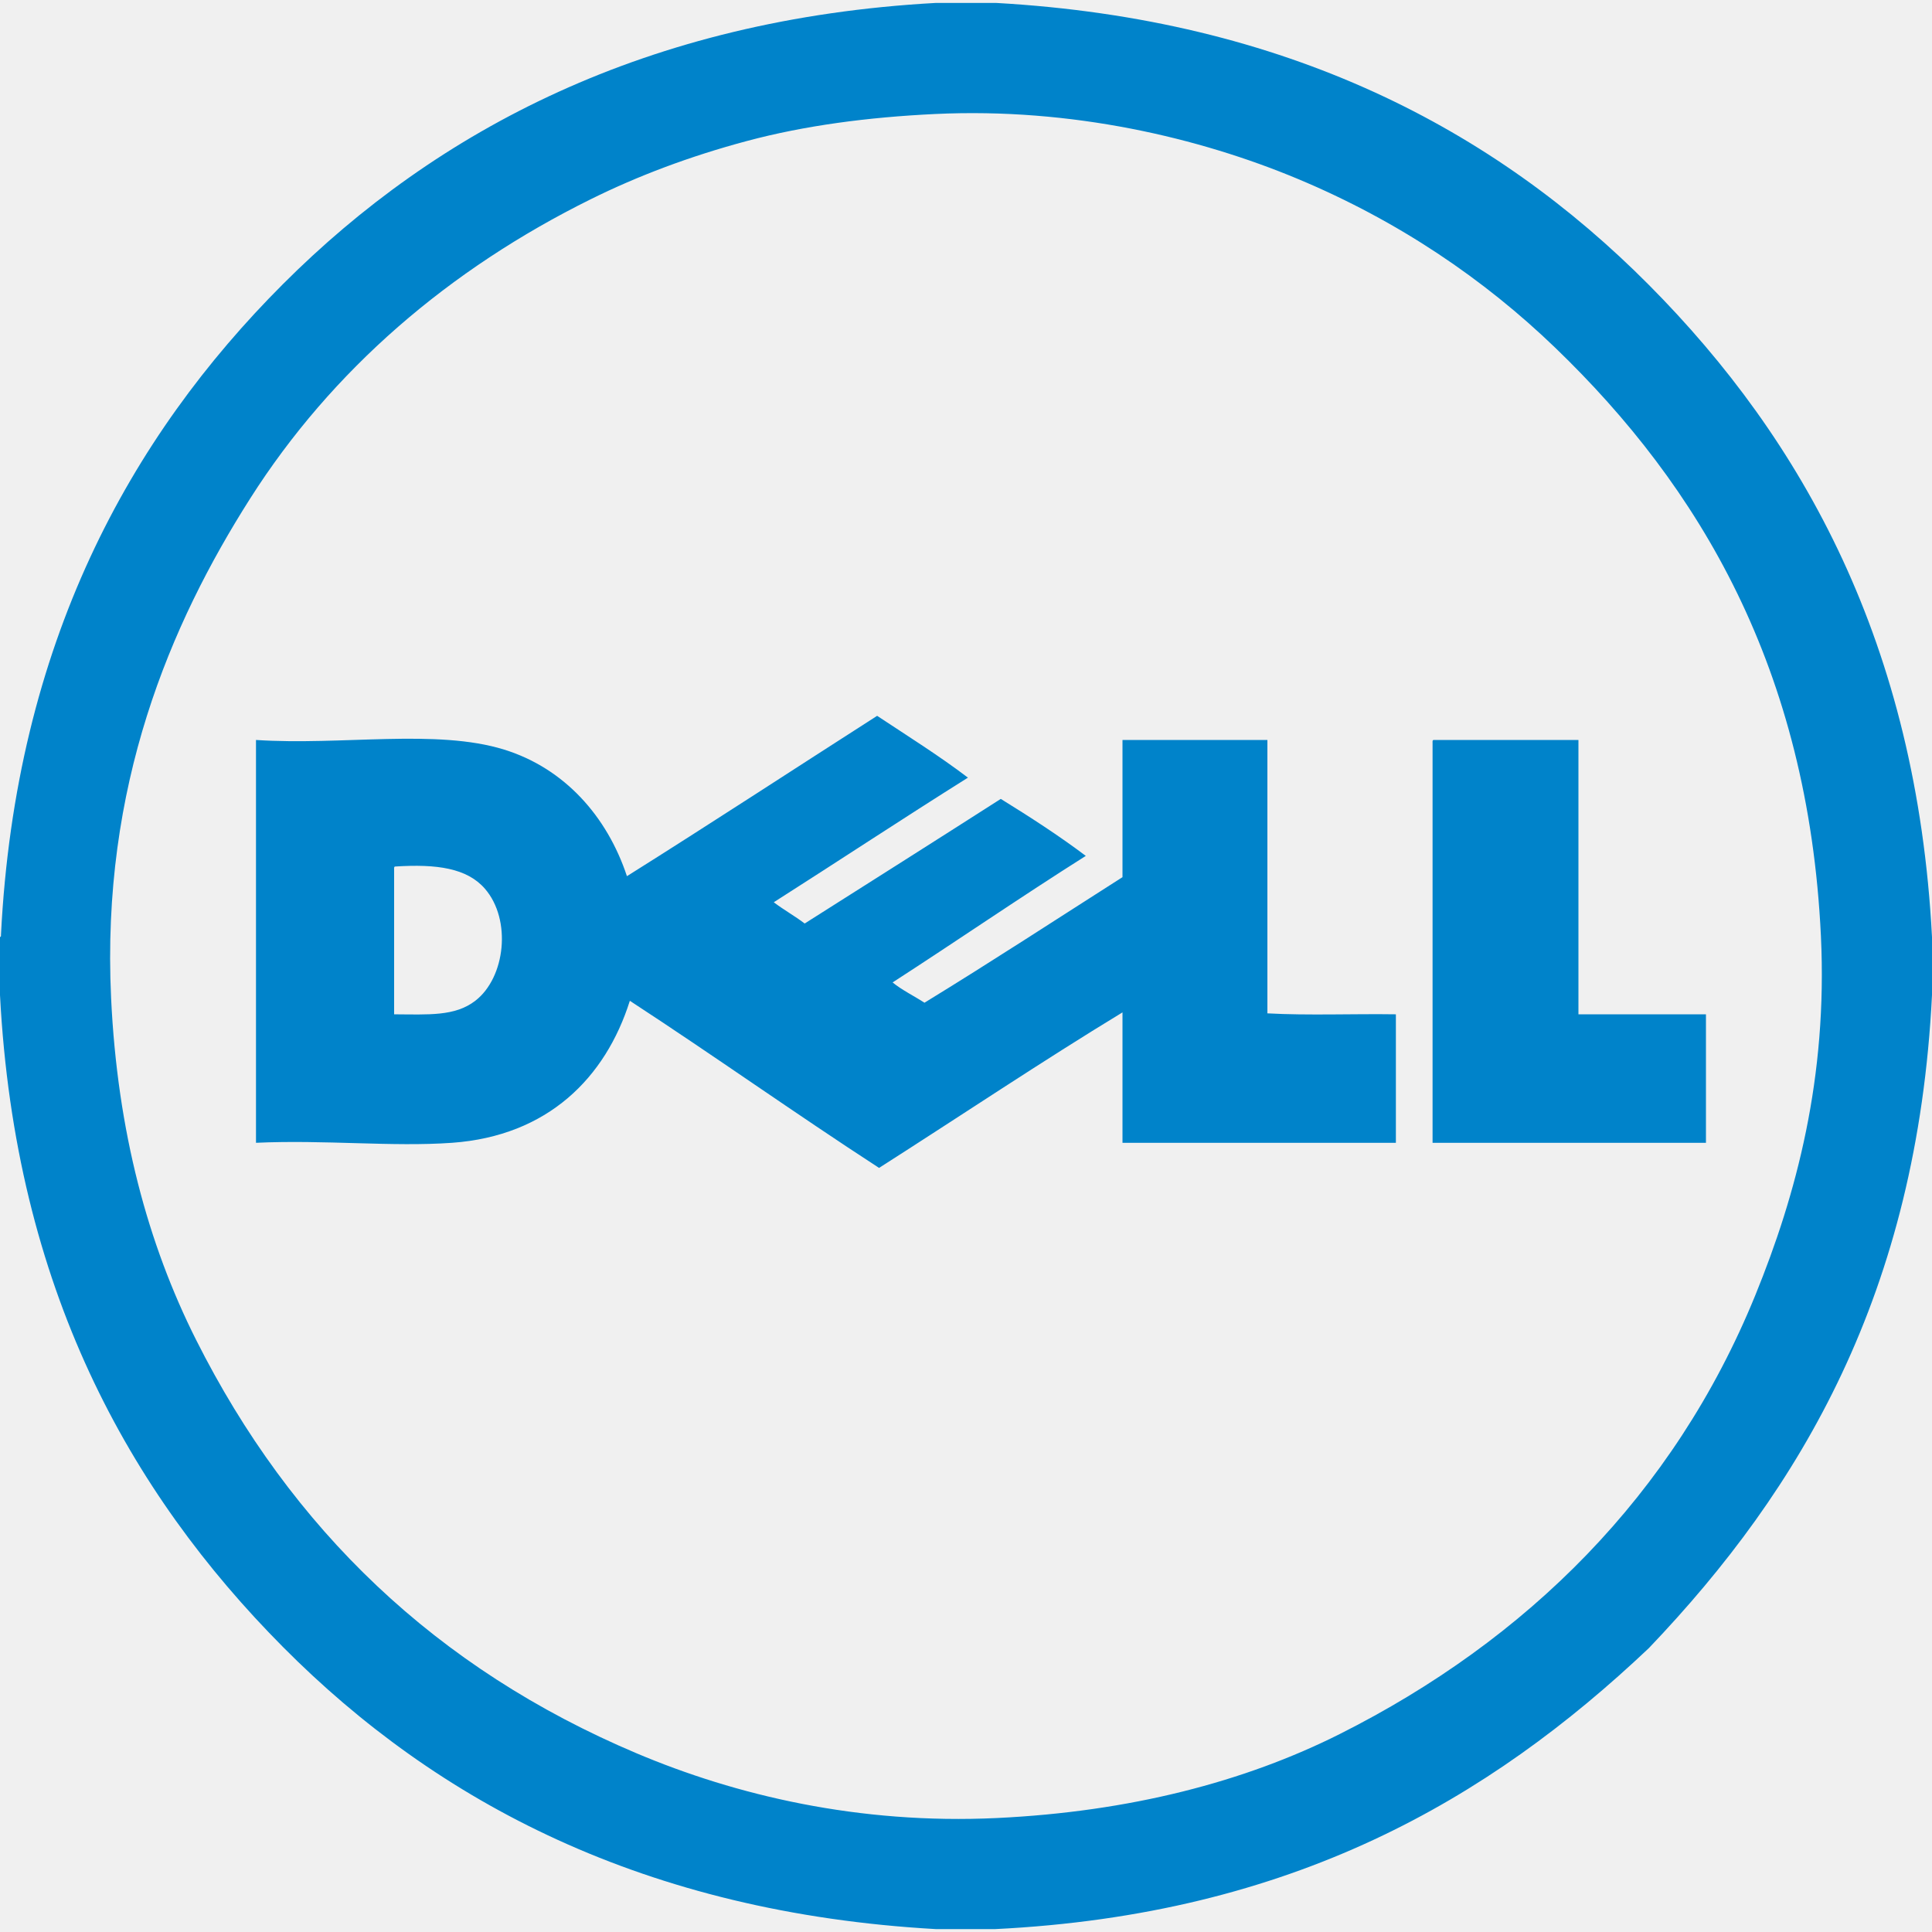
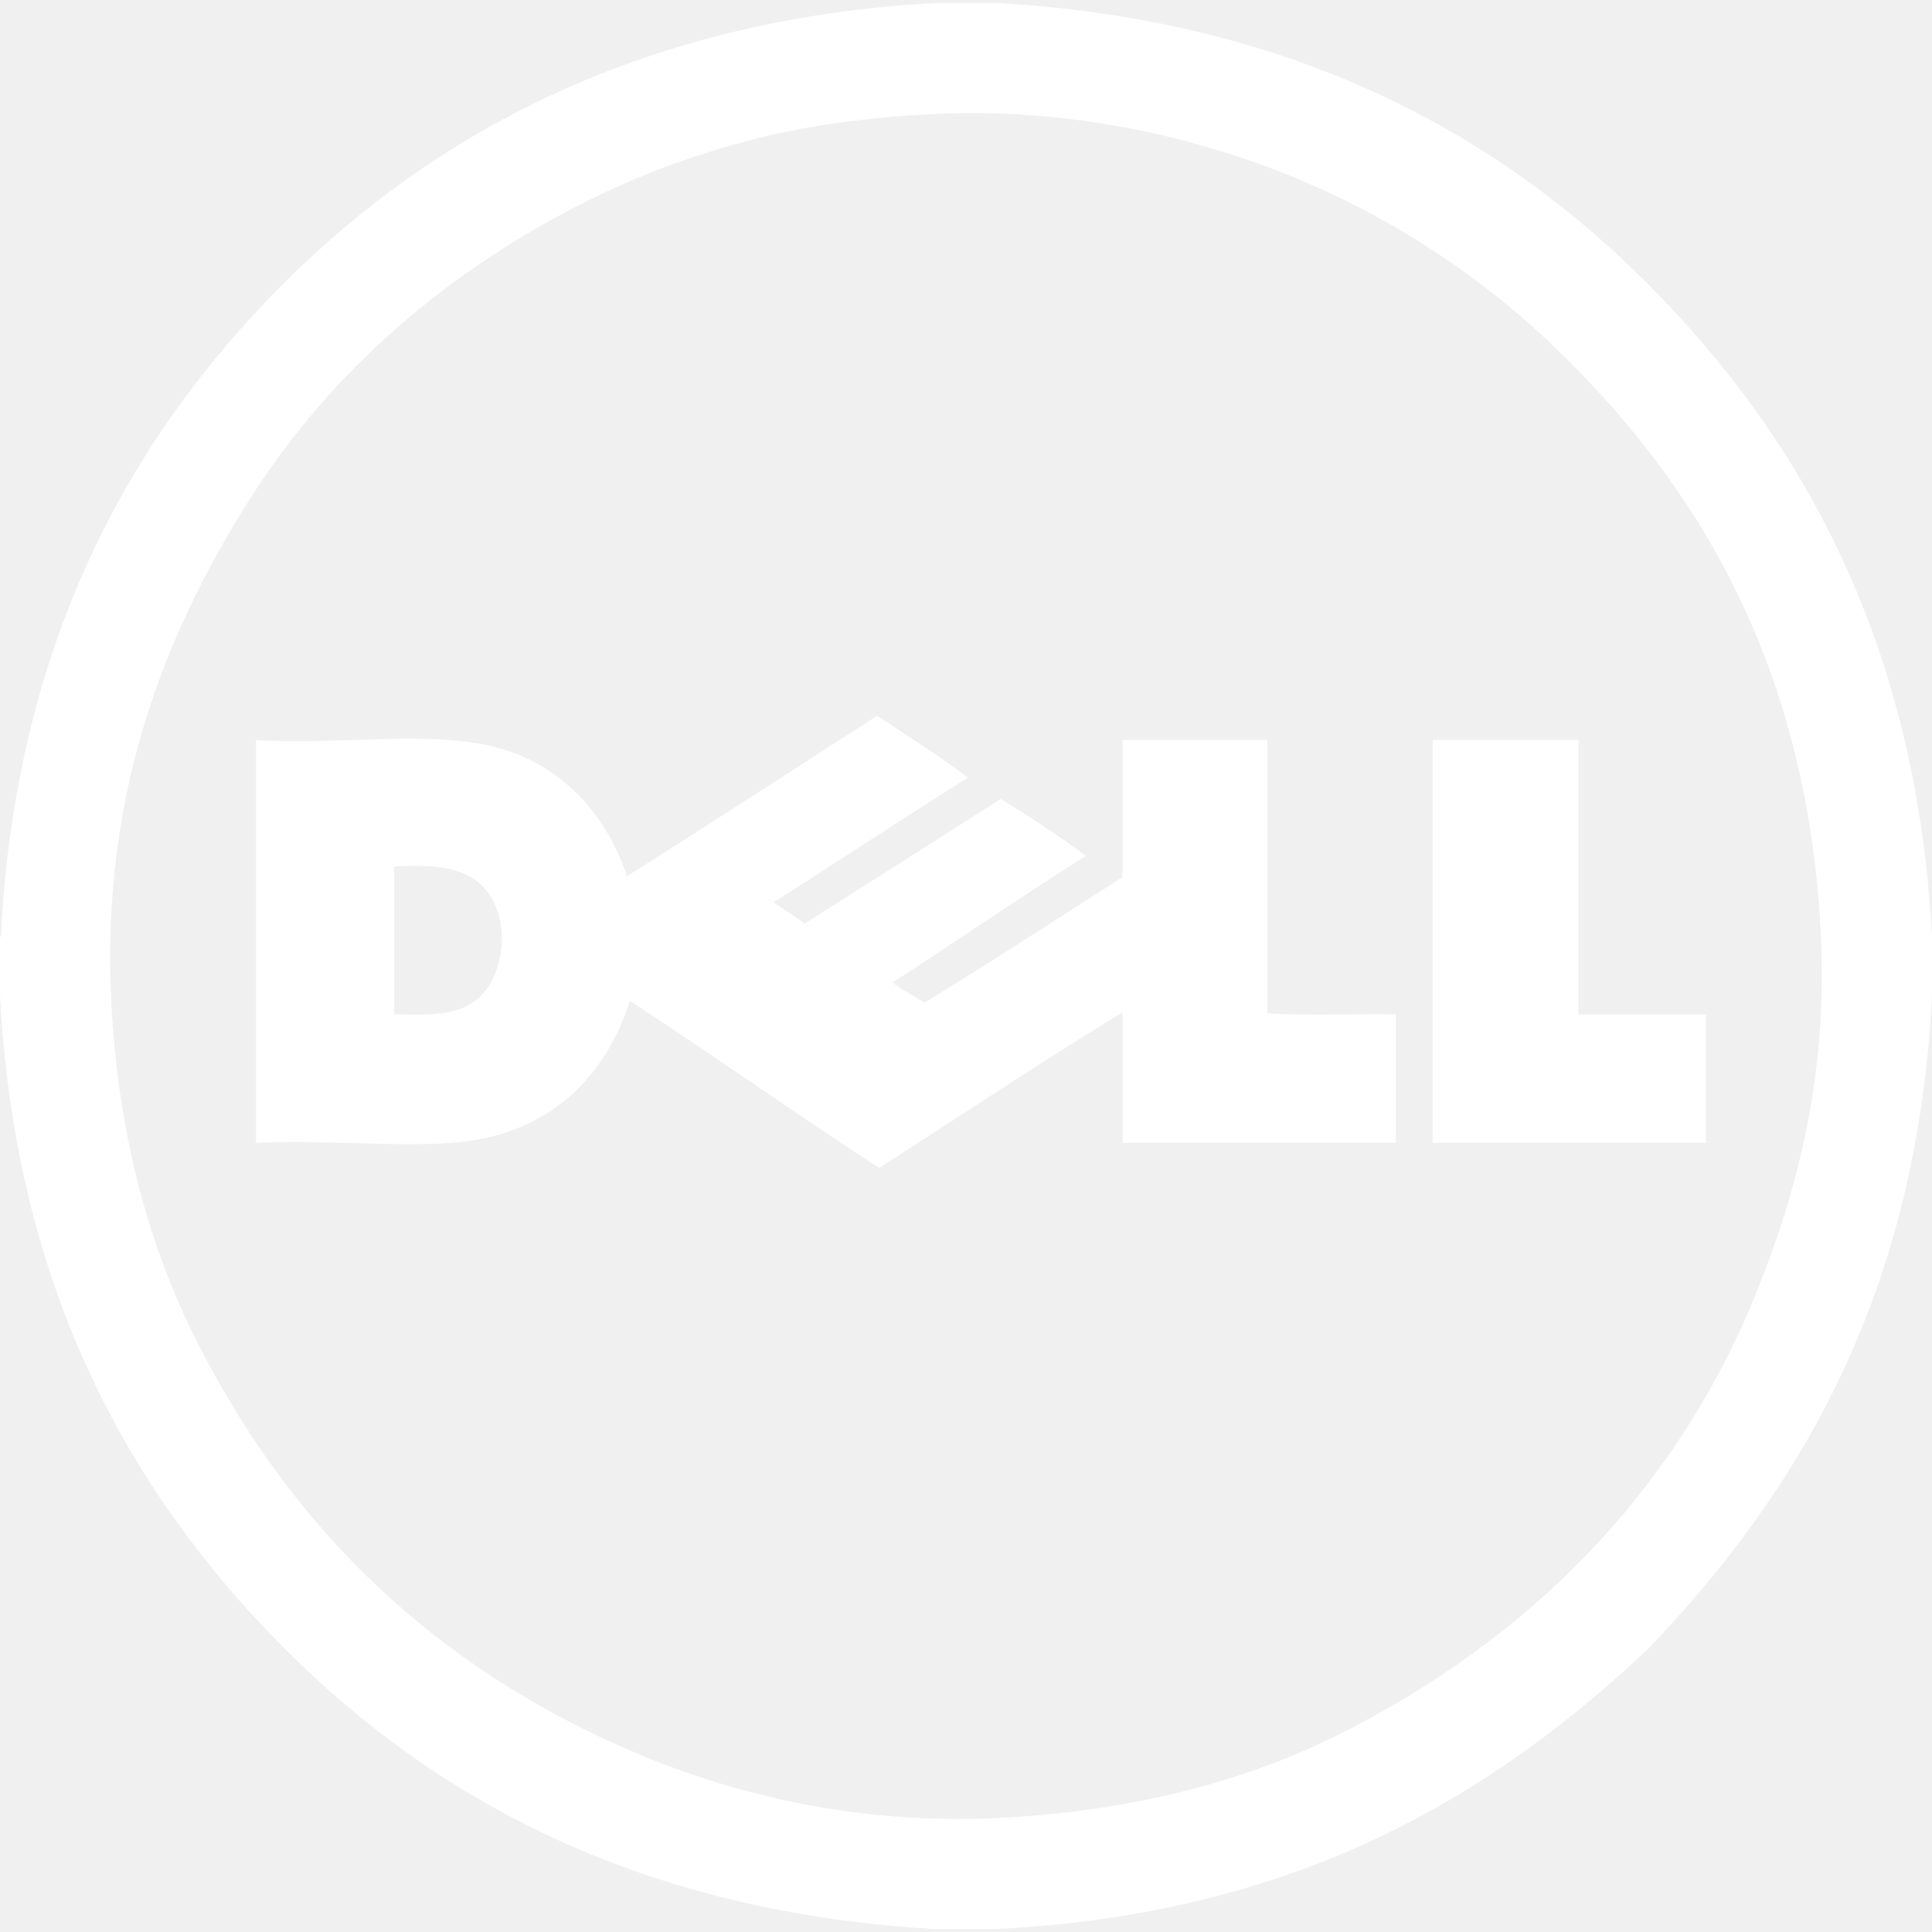
<svg xmlns="http://www.w3.org/2000/svg" width="800px" height="800px" viewBox="16.548 14.778 463.846 463.846">
-   <g fill="#0083ca">
+   <g fill="#ffffff">
    <path d="M241.281 15.478h14.379C325.601 19.422 375.469 45.98 412.44 83.2c36.972 37.22 64.301 86.31 67.953 156.548v13.915c-3.551 71.361-31.363 118.459-67.953 156.78-38.437 36.4-85.688 63.979-157.012 67.488h-14.147c-69.932-3.952-119.809-30.499-156.78-67.721C47.53 372.99 20.2 323.901 16.548 253.663v-13.915c.182-.051.271-.194.232-.464 3.497-69.97 30.976-119.57 67.722-156.316 36.915-36.917 87.3-63.665 156.779-67.49zm-45.457 33.165c-13.78 3.69-26.138 8.376-37.339 13.915-34.094 16.859-62.21 40.979-81.869 71.896-19.188 30.178-35.802 68.999-33.396 119.904 1.517 32.093 8.84 59.089 20.408 82.101 22.845 45.437 57.625 78.916 105.758 99.264 23.802 10.062 53.295 17.12 86.507 15.538 31.857-1.517 59.462-8.678 82.333-20.177 44.824-22.538 80.149-57.312 99.728-105.293 9.902-24.271 17.39-52.31 15.771-86.276-3.064-64.343-29.237-107.971-63.778-141.241-17.091-16.462-37.671-30.465-61.923-40.586-23.531-9.82-54.164-17.101-86.972-15.539-16.129.768-31.344 2.776-45.228 6.494z" />
    <path d="M227.135 186.637c7.348 4.866 14.864 9.565 21.801 14.843-15.671 9.84-31.034 19.989-46.616 29.918 2.366 1.809 5.056 3.293 7.421 5.102 15.712-9.954 31.429-19.902 47.081-29.918 7.02 4.345 13.931 8.798 20.41 13.684-15.684 9.906-30.842 20.336-46.385 30.381 2.303 1.873 5.126 3.224 7.652 4.871 16.065-9.833 31.73-20.066 47.544-30.149v-32.934h34.789v65.635c9.817.54 20.642.077 30.847.23v30.847h-65.636v-31.311c-19.284 11.716-39.046 24.965-58.444 37.34-20.201-13.117-39.67-26.97-59.836-40.122-5.842 18.517-19.717 32.447-42.675 34.093-14.318 1.024-30.588-.765-47.08 0v-96.712c20.618 1.366 43.258-2.757 59.604 2.319 14.453 4.489 24.7 16.021 29.454 30.382 20.181-12.675 40.038-25.672 60.069-38.499zm-115.963 36.876v34.788c8.287.041 14.59.522 19.481-3.246 7.277-5.605 8.743-19.5 2.319-26.904-4.287-4.94-11.525-5.977-21.569-5.334-.268.039-.251.367-.231.696zM360.722 192.435h34.788v65.866h30.614v30.847h-65.636v-96.017c-.018-.329-.037-.657.234-.696z" />
  </g>
</svg>
